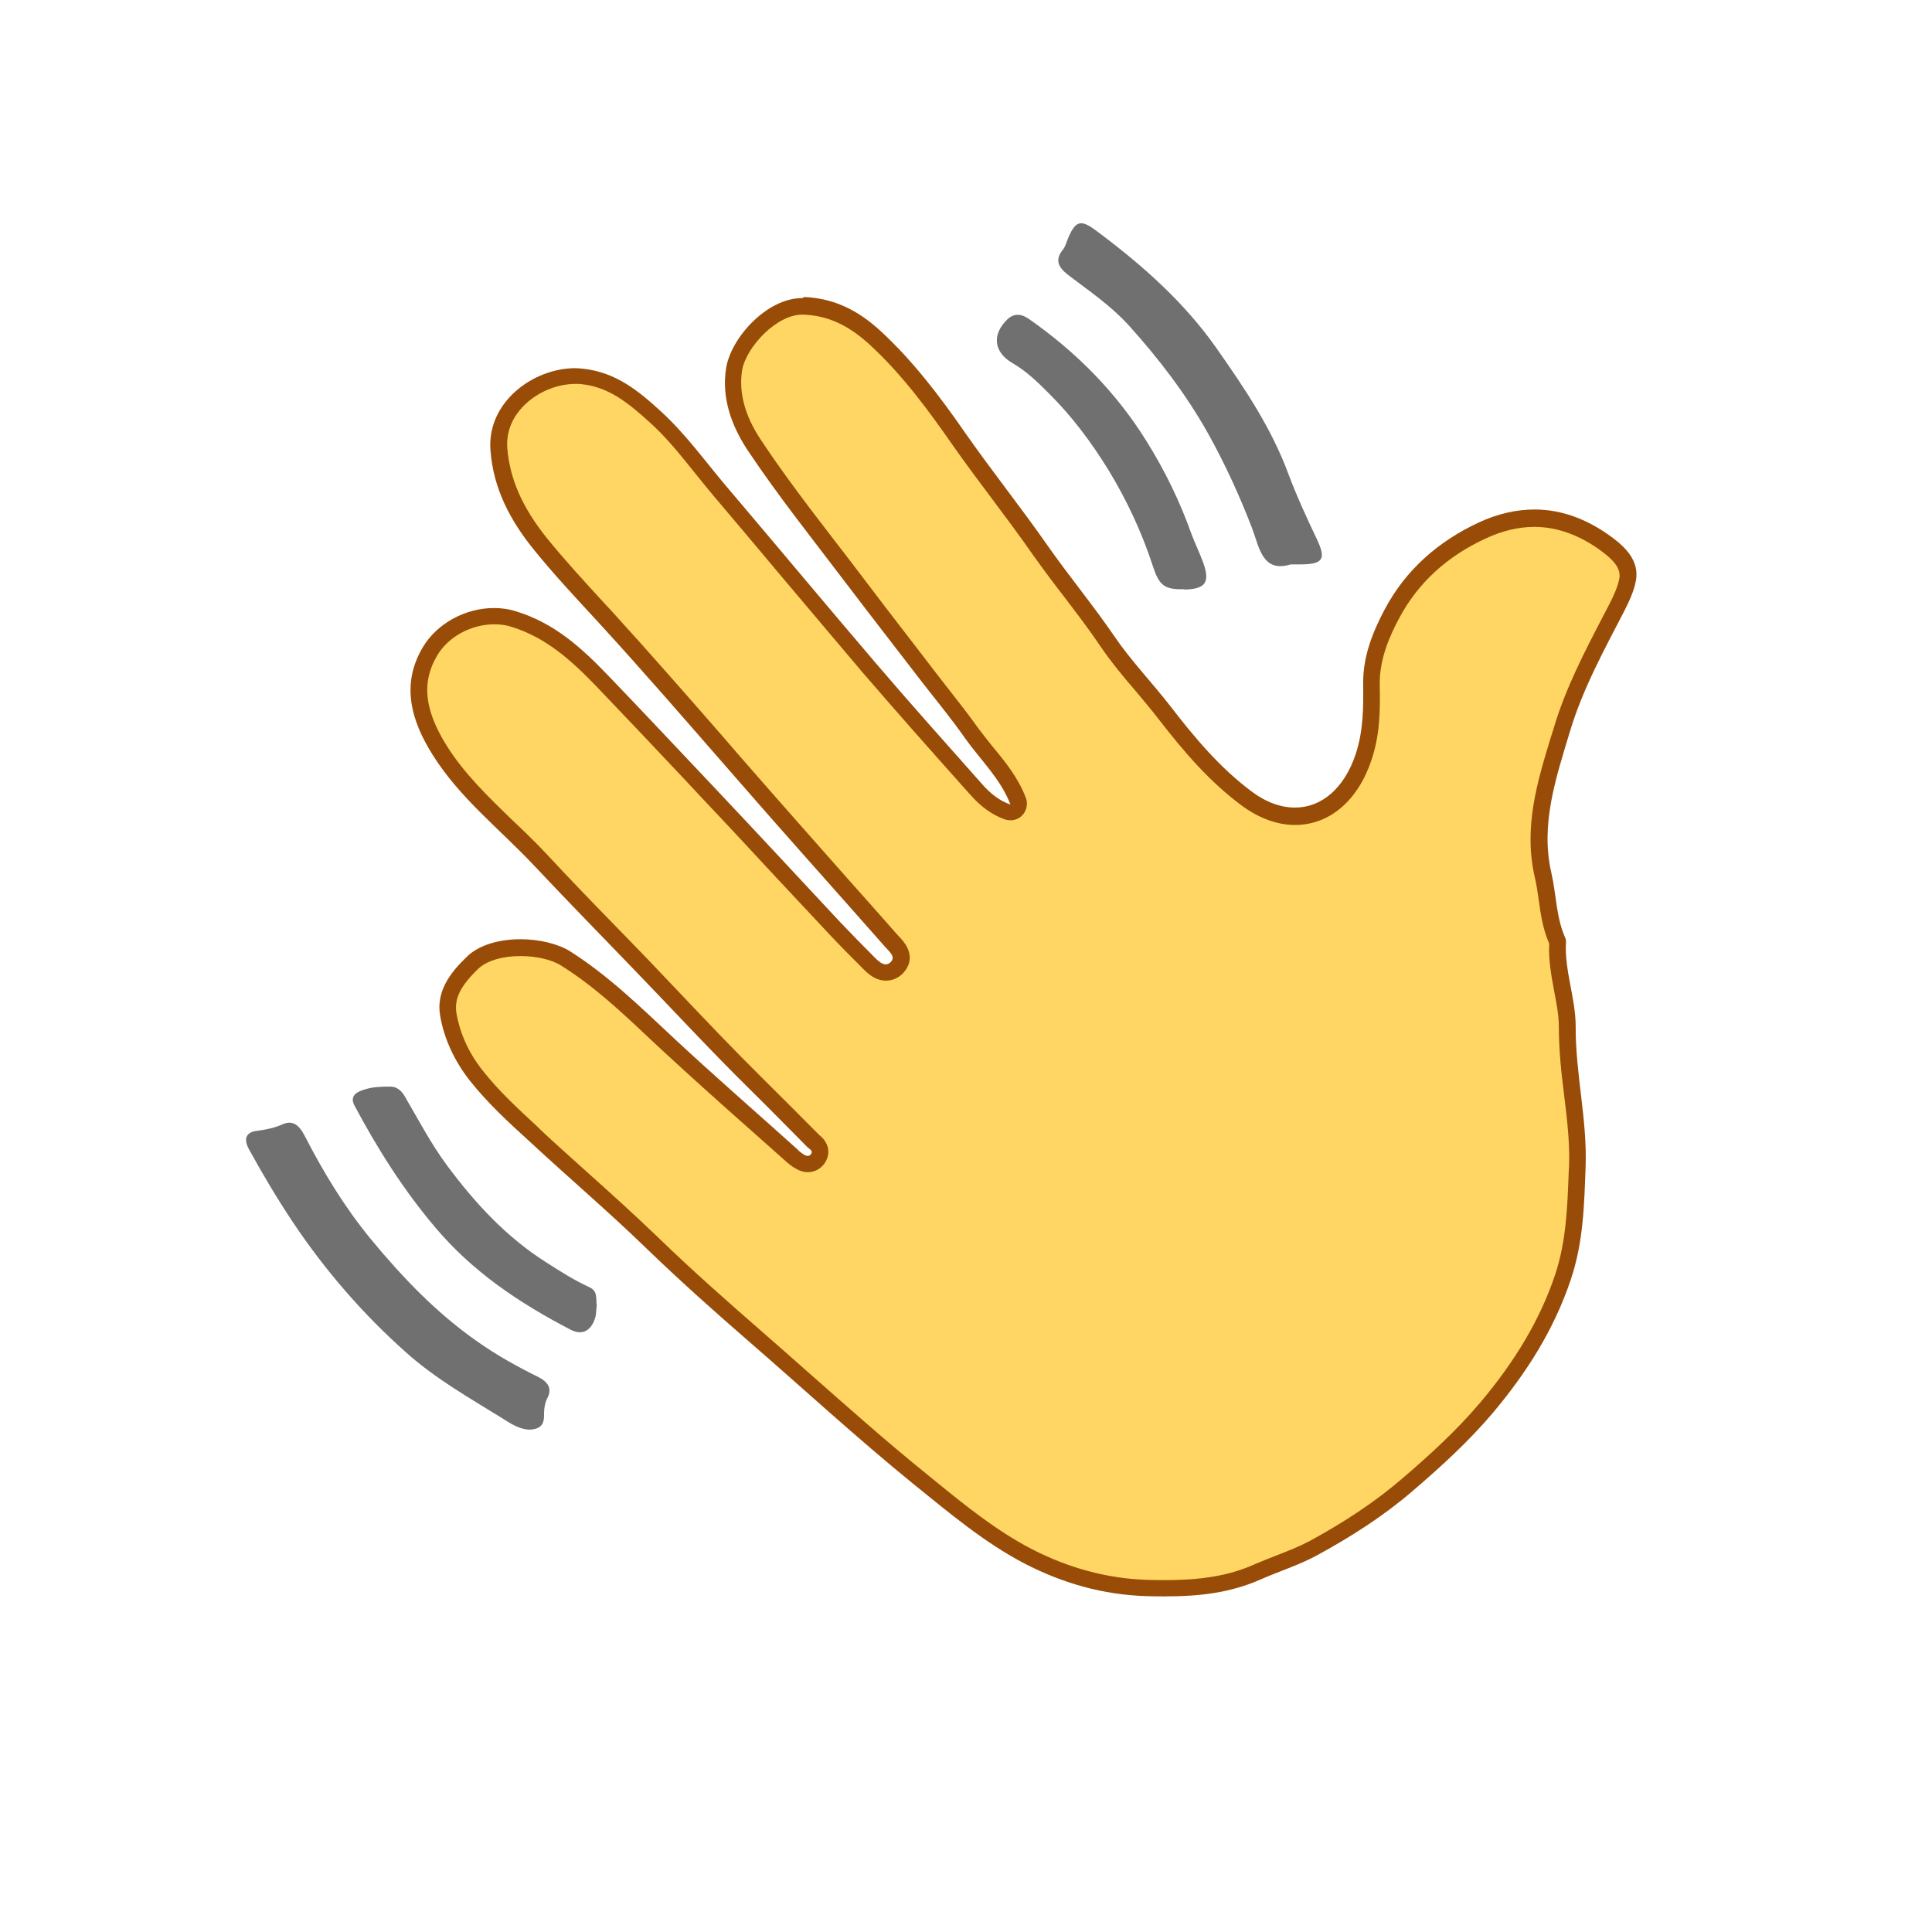
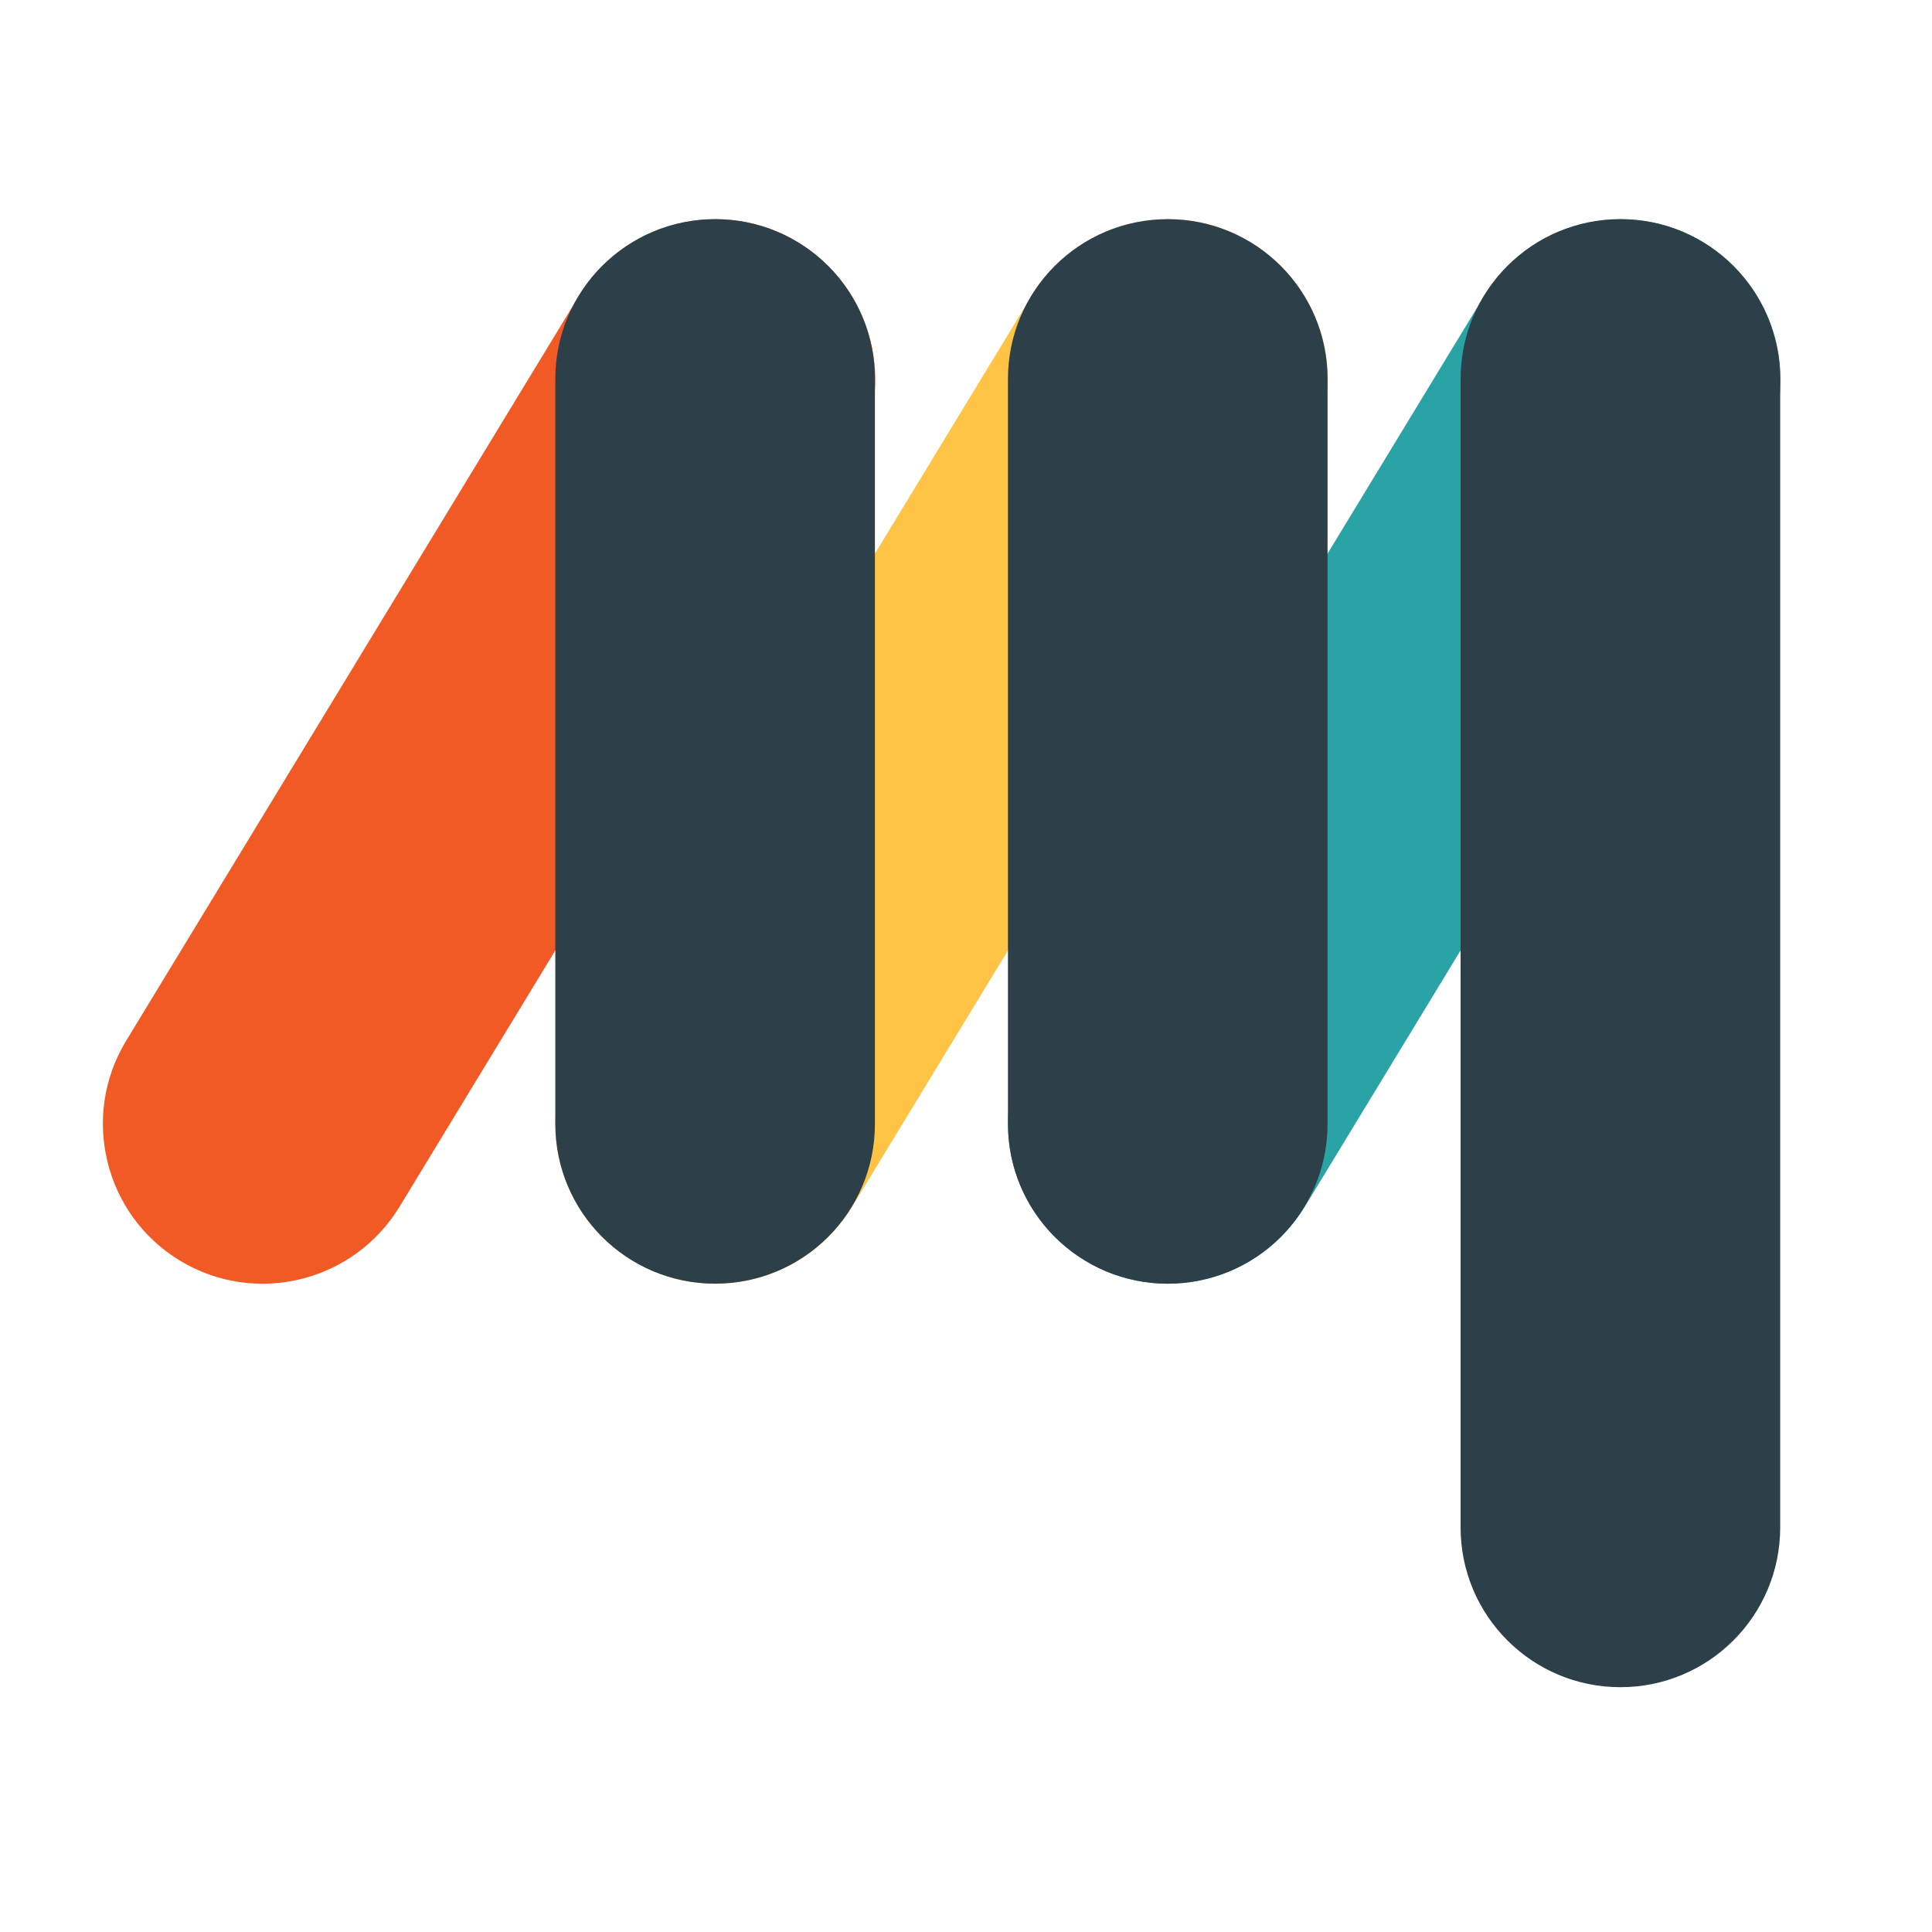
<svg xmlns="http://www.w3.org/2000/svg" version="1.1" id="Layer_1" x="0px" y="0px" viewBox="0 0 700 700" style="enable-background:new 0 0 700 700;" xml:space="preserve">
  <style type="text/css">
- 	.st0{fill:#FFD663;}
- 	.st1{fill:#994C07;}
- 	.st2{fill:#707070;}
+ 	.st0{fill:#29A3A6;}
+ 	.st1{fill:#FFC446;}
+ 	.st2{fill:#F15A24;}
+ 	.st3{fill:#2D3F48;}
</style>
  <g>
-     <g>
-       <path class="st0" d="M422.4,575.6c-2.2,0-4.5,0-7.1-0.1c-14.5-0.5-28.8-4.3-42.5-11.4c-13.3-6.9-24.6-16-36.5-25.7l-3.3-2.7    c-14.1-11.5-28-23.7-41.4-35.6c-6.2-5.5-12.7-11.2-19.1-16.8c-10.1-8.8-23.3-20.4-36-32.7c-8.5-8.2-17.5-16.3-26.1-24    c-5.5-4.9-11.1-10-16.6-15l-1-1c-7-6.5-14.2-13.2-20.2-20.7c-5.3-6.7-8.7-14.1-10.1-22c-1.1-6.4,1.4-11.9,8.9-19    c3.5-3.3,9.9-5.3,17.2-5.3c6.4,0,12.5,1.5,16.4,4c12,7.6,22,17,32.6,26.9c1.5,1.4,3.1,2.9,4.6,4.3c10.3,9.6,21.1,19.2,31.4,28.4    c4.5,4,8.9,8,13.4,11.9l0.1,0.1c0.5,0.5,1.1,1,1.8,1.4l0.2,0.1c0.8,0.5,2,1.3,3.5,1.3c1.2,0,2.4-0.5,3.3-1.5    c1.1-1.2,1.3-2.5,1.2-3.3c-0.2-1.8-1.5-2.8-2.2-3.4c-0.1-0.1-0.2-0.1-0.3-0.2c-7.8-7.9-14.4-14.5-21.1-21.2    c-9.8-9.7-19.5-19.9-28.9-29.8c-4-4.2-7.9-8.3-11.9-12.5c-4.2-4.4-8.5-8.8-12.7-13.2c-8-8.2-16.2-16.7-24.2-25.2    c-3.9-4.1-8.1-8.2-12.1-12c-8.8-8.5-17.9-17.3-24.5-27.8c-8.6-13.9-9.7-25.2-3.5-35.8c4.5-7.6,13.9-12.8,23.3-12.8    c2.6,0,5.1,0.4,7.4,1.1c12.3,3.9,21.5,11.7,31.6,22.2c11,11.5,22.1,23.2,32.8,34.6l5.6,5.9c9,9.6,18.2,19.4,27,28.9    c6.3,6.8,12.6,13.5,18.9,20.2c4,4.3,8.3,8.6,12.6,12.9c1.7,1.7,3.6,3.2,6,3.2c1.4,0,2.7-0.5,3.8-1.6c2.6-2.5,2.3-5.5-0.9-9    c-0.2-0.2-0.4-0.4-0.6-0.6c-6.3-7.1-12.5-14.1-18.8-21.2c-12.1-13.7-24.7-27.9-36.9-41.9l-6.4-7.4c-13.5-15.6-27.6-31.6-41.8-47.1    c-1.2-1.3-2.4-2.7-3.7-4c-6.7-7.3-13.7-14.9-20-22.7c-9.3-11.6-14-22.4-14.9-34.2c-0.6-7.9,3-13.6,6.2-17    c5.4-5.9,13.7-9.5,21.5-9.5c0.9,0,1.8,0,2.6,0.1c10.8,1.2,18.3,7.3,26.4,14.7c6.1,5.6,11.5,12.2,16.6,18.6    c2.2,2.7,4.4,5.5,6.7,8.1c7.9,9.3,15.8,18.7,23.5,27.9c10,11.8,20.3,24.1,30.5,36c11.7,13.7,23.9,27.4,35.7,40.7l3.4,3.9    c3.5,3.9,7.2,6.5,11.2,8c0.3,0.1,0.7,0.2,1,0.2c0.8,0,1.6-0.3,2.2-0.9c0.8-0.8,1.1-2.1,0.6-3.2c-2.7-6.9-7.1-12.4-11.4-17.6    c-2-2.4-3.8-4.7-5.5-7.1c-3.4-4.8-7-9.4-10.6-13.9c-1.7-2.1-3.3-4.2-4.9-6.3c-2.6-3.4-5.3-6.9-7.9-10.3    c-6.5-8.4-13.1-17-19.6-25.6c-3-4-6.1-8-9.1-12c-9-11.7-18.3-23.8-26.5-36.3c-6.3-9.5-8.7-18.7-7.3-27.5    c1.7-9.9,13.9-22.8,24.6-22.8c0.2,0,0.3,0,0.5,0c9.5,0.4,17.4,3.8,25.6,11.3c12.4,11.2,22.3,24.9,30.7,36.9c4.9,7,10,13.9,15,20.6    c4.8,6.4,9.7,13,14.4,19.6c3.6,5.2,7.5,10.3,11.3,15.2c4.4,5.8,9,11.9,13.2,18c3.8,5.6,8.2,10.8,12.4,15.8    c2.6,3.1,5.4,6.4,7.9,9.6c10,12.9,18.9,23.2,30,31.4c5.7,4.2,11.8,6.5,17.6,6.5c11.1,0,20.4-8,24.8-21.5c2.9-8.8,3-17.2,2.9-26.5    c-0.2-9.9,3.9-18.8,7.4-25.5c7-13.2,18-23.3,32.7-30.1c6.4-3,12.8-4.5,18.9-4.5c9,0,17.8,3.2,26.3,9.5c6.1,4.5,8.3,8.4,7.5,12.9    c-0.6,3.4-2.3,6.9-3.8,9.8c-0.9,1.7-1.7,3.3-2.6,5c-6.5,12.6-13.2,25.6-17.4,39.4c-0.4,1.2-0.7,2.4-1.1,3.5    c-4.8,15.8-9.7,32.1-5.7,49.2c0.6,2.7,1,5.4,1.4,8.3c0.8,5.2,1.5,10.6,3.8,15.8c-0.4,5.9,0.7,11.6,1.8,17.1    c0.9,4.7,1.7,9.2,1.7,13.7c0,8.2,0.9,16.3,1.9,24.2c1,8.6,2.1,17.6,1.8,26.4l-0.1,1.6c-0.5,13.4-0.9,26.1-5.2,38.7    c-5.4,16.1-14.5,31.5-27.7,47.2c-9,10.7-19.7,20.2-28.9,28.2c-9.2,7.9-20.2,15.3-33.6,22.6c-3.9,2.1-8.3,3.8-12.5,5.5    c-2.6,1-5.2,2-7.8,3.2C446.5,573.8,436.2,575.6,422.4,575.6z" />
-       <path class="st1" d="M290.6,114c0.1,0,0.3,0,0.4,0c8.7,0.3,16,3.6,23.7,10.5c12.1,11,22,24.6,30.2,36.4c4.9,7,10.1,13.9,15.1,20.6    c4.8,6.4,9.7,13,14.3,19.6c3.7,5.2,7.6,10.4,11.4,15.3c4.4,5.8,9,11.8,13.1,17.9c3.9,5.7,8.3,11,12.6,16c2.6,3.1,5.3,6.3,7.8,9.5    c10.1,13.1,19.2,23.5,30.6,32c6.2,4.6,12.9,7.1,19.4,7.1c12.5,0,22.8-8.8,27.7-23.5c3.1-9.2,3.2-17.9,3-27.5    c-0.1-9.2,3.7-17.7,7.1-24c6.7-12.6,17.2-22.3,31.3-28.8c6-2.8,11.9-4.2,17.6-4.2c8.3,0,16.6,3,24.5,8.9c5.1,3.8,6.9,6.7,6.3,9.9    c-0.6,3-2.1,6.3-3.5,9c-0.9,1.7-1.7,3.3-2.6,5c-6.6,12.7-13.4,25.8-17.6,39.9c-0.4,1.2-0.7,2.4-1.1,3.5    c-4.9,16.1-10,32.8-5.8,50.8c0.6,2.6,1,5.2,1.4,8.1c0.7,5.2,1.5,10.6,3.8,15.9c-0.3,6,0.8,11.7,1.8,17.2c0.9,4.6,1.7,8.9,1.7,13.1    c0,8.4,0.9,16.6,1.9,24.5c1.1,8.9,2.1,17.3,1.8,25.9l-0.1,1.5c-0.5,13.2-0.9,25.7-5,37.9c-5.3,15.8-14.2,30.9-27.1,46.2    c-8.9,10.5-19,19.6-28.6,27.8c-9.1,7.8-19.9,15.1-33.1,22.3c-3.8,2-7.8,3.6-12.2,5.3c-2.6,1-5.3,2.1-7.9,3.2    c-8.9,4-18.9,5.7-32.2,5.7c-2.1,0-4.4,0-7-0.1c-14.1-0.5-27.9-4.2-41.2-11c-13-6.7-24.2-15.8-36-25.4c-1.1-0.9-2.2-1.8-3.3-2.7    c-14.1-11.4-27.9-23.7-41.3-35.5c-6.2-5.5-12.7-11.2-19.1-16.8c-10.1-8.8-23.3-20.4-35.9-32.6c-8.6-8.3-17.5-16.3-26.2-24.1    c-5.4-4.9-11.1-9.9-16.5-15l-1-1c-7.2-6.7-14.1-13-19.9-20.4c-5-6.3-8.2-13.3-9.5-20.7c-0.9-5.3,1.4-10,8-16.3    c3-2.8,8.6-4.5,15.2-4.5c5.7,0,11.4,1.3,14.8,3.5c11.8,7.4,21.7,16.7,32.1,26.5c1.5,1.4,3.1,2.9,4.6,4.3    c10.4,9.6,21.1,19.2,31.5,28.4c4.4,3.9,8.9,7.9,13.4,11.9l0.1,0.1c0.6,0.5,1.3,1.1,2.2,1.7l0.2,0.1c1,0.6,2.7,1.8,5.2,1.8    c2.1,0,4.1-0.9,5.5-2.5c1.4-1.6,2.1-3.6,1.9-5.5c-0.3-3.1-2.5-4.8-3.3-5.5c0,0-0.1,0-0.1-0.1c-6.3-6.4-13.7-13.7-21.1-21.1    c-9.8-9.7-19.5-19.9-28.8-29.7c-3.9-4.1-7.9-8.3-11.9-12.5c-4.2-4.4-8.6-8.9-12.8-13.2c-8-8.2-16.2-16.7-24.1-25.2    c-3.9-4.2-8.1-8.2-12.2-12.1c-9.1-8.8-17.7-17.1-24-27.2c-8.1-13-9.1-23-3.4-32.6c4-6.8,12.3-11.3,20.7-11.3c2.3,0,4.5,0.3,6.5,1    c11.7,3.7,20.6,11.2,30.4,21.4c11,11.5,22.1,23.2,32.8,34.6l5.5,5.9c9.1,9.6,18.2,19.4,27,28.9c6.2,6.6,12.6,13.5,18.9,20.2    c4.1,4.4,8.3,8.6,12.7,13c1.3,1.3,4.1,4.1,8.1,4.1c2.2,0,4.2-0.8,5.9-2.4c1.8-1.8,5.5-6.6-0.8-13.2c-0.2-0.2-0.3-0.3-0.5-0.5    c-6.2-7.1-12.5-14.1-18.8-21.2c-12.1-13.7-24.7-27.9-36.9-41.9c-2.2-2.5-4.3-4.9-6.4-7.4c-13.6-15.6-27.6-31.6-41.8-47.2    c-1.2-1.3-2.4-2.6-3.7-4c-6.7-7.3-13.6-14.8-19.9-22.6c-8.9-11.1-13.4-21.4-14.3-32.6c-0.5-6.8,2.7-11.8,5.4-14.7    c4.9-5.3,12.3-8.5,19.3-8.5c0.8,0,1.5,0,2.3,0.1c9.9,1.1,16.7,6.7,24.7,13.9c6,5.4,11,11.7,16.3,18.3c2.2,2.7,4.4,5.5,6.7,8.2    c7.9,9.3,15.8,18.7,23.5,27.9c10,11.8,20.3,24.1,30.5,36.1c11.8,13.7,24,27.5,35.8,40.7l3.4,3.8c3.8,4.3,7.9,7.2,12.4,8.8    c0.7,0.2,1.3,0.3,2,0.3c1.6,0,3.2-0.6,4.3-1.8c1.6-1.7,2.1-4.2,1.3-6.3c-2.8-7.3-7.4-13-11.9-18.4c-1.9-2.4-3.7-4.6-5.4-6.9    c-3.4-4.8-7.1-9.5-10.7-14.1c-1.6-2.1-3.3-4.2-4.9-6.3c-2.6-3.4-5.3-6.9-7.9-10.3c-6.5-8.4-13.1-17-19.6-25.6c-3-4-6.2-8.1-9.2-12    c-9-11.7-18.2-23.7-26.4-36.1c-5.9-8.8-8.1-17.4-6.8-25.4C270.5,125.6,281.4,114,290.6,114 M290.6,108    c-12.7,0-25.7,14.3-27.5,25.3c-1.8,11,2.1,21.2,7.7,29.7c11.1,16.7,23.7,32.4,35.8,48.4c9.1,12,18.4,23.9,27.6,35.9    c5.2,6.7,10.6,13.2,15.4,20.1c5.6,7.9,12.9,14.7,16.5,24.1c-4.1-1.4-7.3-4.1-10-7.1c-13.1-14.8-26.3-29.5-39.1-44.5    c-18.1-21.2-36-42.7-54-63.9c-7.7-9.1-14.7-18.9-23.6-27c-8.1-7.4-16.2-14.1-28.1-15.4c-1-0.1-2-0.2-2.9-0.2    c-15.2,0-32,12.3-30.7,29.7c1,13.9,7.2,25.5,15.6,35.9c7.5,9.3,15.7,18,23.8,26.8c16.4,17.9,32.2,36.2,48.1,54.4    c18.4,21.2,37.2,42.1,55.7,63.1c1.4,1.6,3.8,3.4,1.7,5.4c-0.6,0.5-1.1,0.7-1.7,0.7c-1.4,0-2.8-1.3-3.9-2.4    c-4.2-4.2-8.4-8.5-12.5-12.8c-15.3-16.4-30.5-32.8-45.9-49.1c-12.8-13.5-25.5-27.1-38.4-40.5c-9.6-10-19.4-18.8-32.9-23    c-2.7-0.9-5.5-1.3-8.3-1.3c-10.4,0-20.7,5.6-25.8,14.2c-8.1,13.6-4.1,26.8,3.5,38.9c9.7,15.6,24.4,27,36.9,40.3    c12.1,12.9,24.6,25.6,36.9,38.4c13.6,14.1,26.9,28.5,40.9,42.3c7.1,7,14.1,14.1,21.1,21.2c0.7,0.7,2.4,1.4,1.2,2.7    c-0.3,0.4-0.7,0.5-1.1,0.5c-0.7,0-1.4-0.5-2.1-1c-0.6-0.4-1.1-0.8-1.5-1.3c-14.9-13.4-30.1-26.6-44.8-40.3    c-12-11.2-23.6-22.6-37.6-31.5c-4.5-2.8-11.3-4.4-18-4.4c-7.4,0-14.8,1.9-19.3,6.2c-6.3,6-11.4,12.8-9.8,21.7    c1.5,8.5,5.3,16.4,10.7,23.3c6.4,8.1,14,15.1,21.6,22c14.1,13.1,28.8,25.6,42.6,39c11.7,11.3,23.9,22.2,36.1,32.8    c20.2,17.5,39.8,35.6,60.6,52.5c12.9,10.4,25.5,21.1,40.3,28.8c13.8,7.1,28.3,11.2,43.7,11.7c2.4,0.1,4.8,0.1,7.2,0.1    c11.8,0,23.4-1.2,34.6-6.2c6.8-3,14-5.2,20.5-8.8c12.1-6.6,23.7-14,34.2-23c10.4-8.9,20.5-18.1,29.3-28.5    c12.1-14.4,22.1-30,28.2-48.2c4.6-13.6,4.9-27.2,5.4-41.1c0.6-17-3.7-33.7-3.6-50.6c0-10.5-4.2-20.5-3.5-31c0-0.3-0.1-0.7-0.2-1    c-3.4-7.5-3.3-15.8-5.1-23.7c-4.1-17.6,1.7-34.6,6.7-51.2c4.6-15.4,12.4-29.6,19.8-43.9c1.7-3.4,3.4-7,4.1-10.7    c1.4-7.3-3.9-12.3-8.6-15.8c-8.9-6.6-18.3-10.1-28.1-10.1c-6.5,0-13.3,1.5-20.2,4.7c-14.8,6.9-26.5,17.2-34.1,31.5    c-4.4,8.3-7.9,17.1-7.8,26.9c0.1,8.6,0.1,17-2.7,25.5c-4.2,12.6-12.5,19.4-22,19.4c-5.1,0-10.5-1.9-15.8-5.9    c-11.4-8.5-20.7-19.6-29.4-30.9c-6.6-8.5-14.2-16.4-20.2-25.2c-7.8-11.4-16.6-22-24.5-33.3c-9.5-13.6-19.9-26.6-29.4-40.2    c-9.3-13.4-19.1-26.4-31.1-37.4c-7.6-6.9-16.1-11.6-27.5-12.1C291.1,108,290.8,108,290.6,108L290.6,108z" />
-     </g>
-     <path class="st2" d="M467.6,204.5c-10.2,3.1-11.3-6.1-13.9-13c-4.5-11.7-9.7-23.1-15.8-34.1c-8.1-14.5-18-27.4-29-39.6   c-6.3-6.9-14-12.2-21.4-17.8c-3.7-2.8-5.8-5.5-2.2-9.8c0.4-0.5,0.6-1.2,0.9-1.8c3.7-10.4,6.1-8.5,13-3.3   c15.5,11.7,30,24.7,41.3,40.7c10.2,14.5,20.1,29.1,26.3,45.9c3,8,6.6,15.8,10.3,23.6c3.4,7.2,2.4,9.1-5.7,9.2   C470.5,204.5,469.7,204.5,467.6,204.5z" />
-     <path class="st2" d="M191.7,518c-3.6-0.2-6.7-2.2-9.5-4c-12.1-7.5-24.5-14.5-35.2-24.1c-15.6-13.9-29.1-29.5-40.7-46.8   c-5.8-8.7-11.1-17.6-16.1-26.7c-2-3.7-1.2-6.2,3-6.7c3.2-0.4,6.1-1,9.1-2.3c4.7-2.2,6.9,1.8,8.5,4.9c6.7,13,14.3,25.4,23.6,36.7   c11.4,13.8,23.7,26.7,38.6,37.1c7.1,5,14.5,9.1,22.2,12.9c2.7,1.4,5.2,3.7,3.1,7.6c-1.1,2.1-1.2,4.5-1.2,6.8   C197,516.9,194.8,517.9,191.7,518z" />
-     <path class="st2" d="M216.2,473.1c-0.2,1.3-0.1,3-0.6,4.5c-1.5,4.7-4.8,6.3-8.8,4.2c-18.5-9.6-35.6-21-49.2-37.2   c-11.5-13.6-20.9-28.5-29.2-44.1c-1.9-3.7,1.3-5,3.5-5.7c2.9-1,6.2-1.1,9.3-1.1c2.4-0.1,4.2,1.3,5.5,3.6c4.9,8.4,9.5,17.2,15.3,25   c10.1,13.6,21.5,26,36.1,35.2c5,3.2,10,6.4,15.5,8.9C216.6,467.8,215.9,470.4,216.2,473.1z" />
-     <path class="st2" d="M427.9,213.5c-6.4,0-8.1-2-10.2-8.4c-4-12.3-9.5-24-16.2-35c-6.2-10-13.2-19.4-21.6-27.7c-4-4-8-7.9-13-10.8   c-6.9-4-7.6-10.4-1.9-15.9c2.3-2.2,5-2.1,7.7-0.2c17.2,12,31.7,26.6,42.8,44.5c6.6,10.6,12,21.7,16.2,33.5c1.3,3.5,3,6.9,4.3,10.5   c2.4,6.8,0.9,9.4-6.6,9.6C428.9,213.5,428.4,213.4,427.9,213.5z" />
+     <path class="st0" d="M393.1,456.7c27.3,16.6,62.9,7.9,79.6-19.4l164-269.8c16.6-27.3,7.9-62.9-19.4-79.6s-62.9-7.9-79.6,19.4   l-164,269.8C357,404.4,365.7,440.1,393.1,456.7z" />
+     <path class="st1" d="M229.1,456.7c27.3,16.6,62.9,7.9,79.6-19.4l164-269.8c16.6-27.3,7.9-62.9-19.4-79.6s-62.9-7.9-79.6,19.4   l-164,269.8C193,404.4,201.7,440.1,229.1,456.7z" />
+     <path class="st2" d="M65.1,456.7c27.3,16.6,62.9,7.9,79.6-19.4l164-269.8c16.6-27.3,7.9-62.9-19.4-79.6s-62.9-7.9-79.6,19.4   l-164,269.8C29.1,404.4,37.8,440.1,65.1,456.7z" />
+     <path class="st3" d="M259.1,465.1c32,0,57.9-25.9,57.9-57.9V137.3c0-32-25.9-57.9-57.9-57.9s-57.9,25.9-57.9,57.9v269.9   C201.2,439.2,227.1,465.1,259.1,465.1z" />
+     <path class="st3" d="M587.1,611.3c32,0,57.9-25.9,57.9-57.9V137.3c0-32-25.9-57.9-57.9-57.9s-57.9,25.9-57.9,57.9v416.1   C529.2,585.4,555.1,611.3,587.1,611.3z" />
+     <path class="st3" d="M423.1,465.1c32,0,57.9-25.9,57.9-57.9V137.3c0-32-25.9-57.9-57.9-57.9s-57.9,25.9-57.9,57.9v269.9   C365.2,439.2,391.1,465.1,423.1,465.1z" />
  </g>
</svg>
